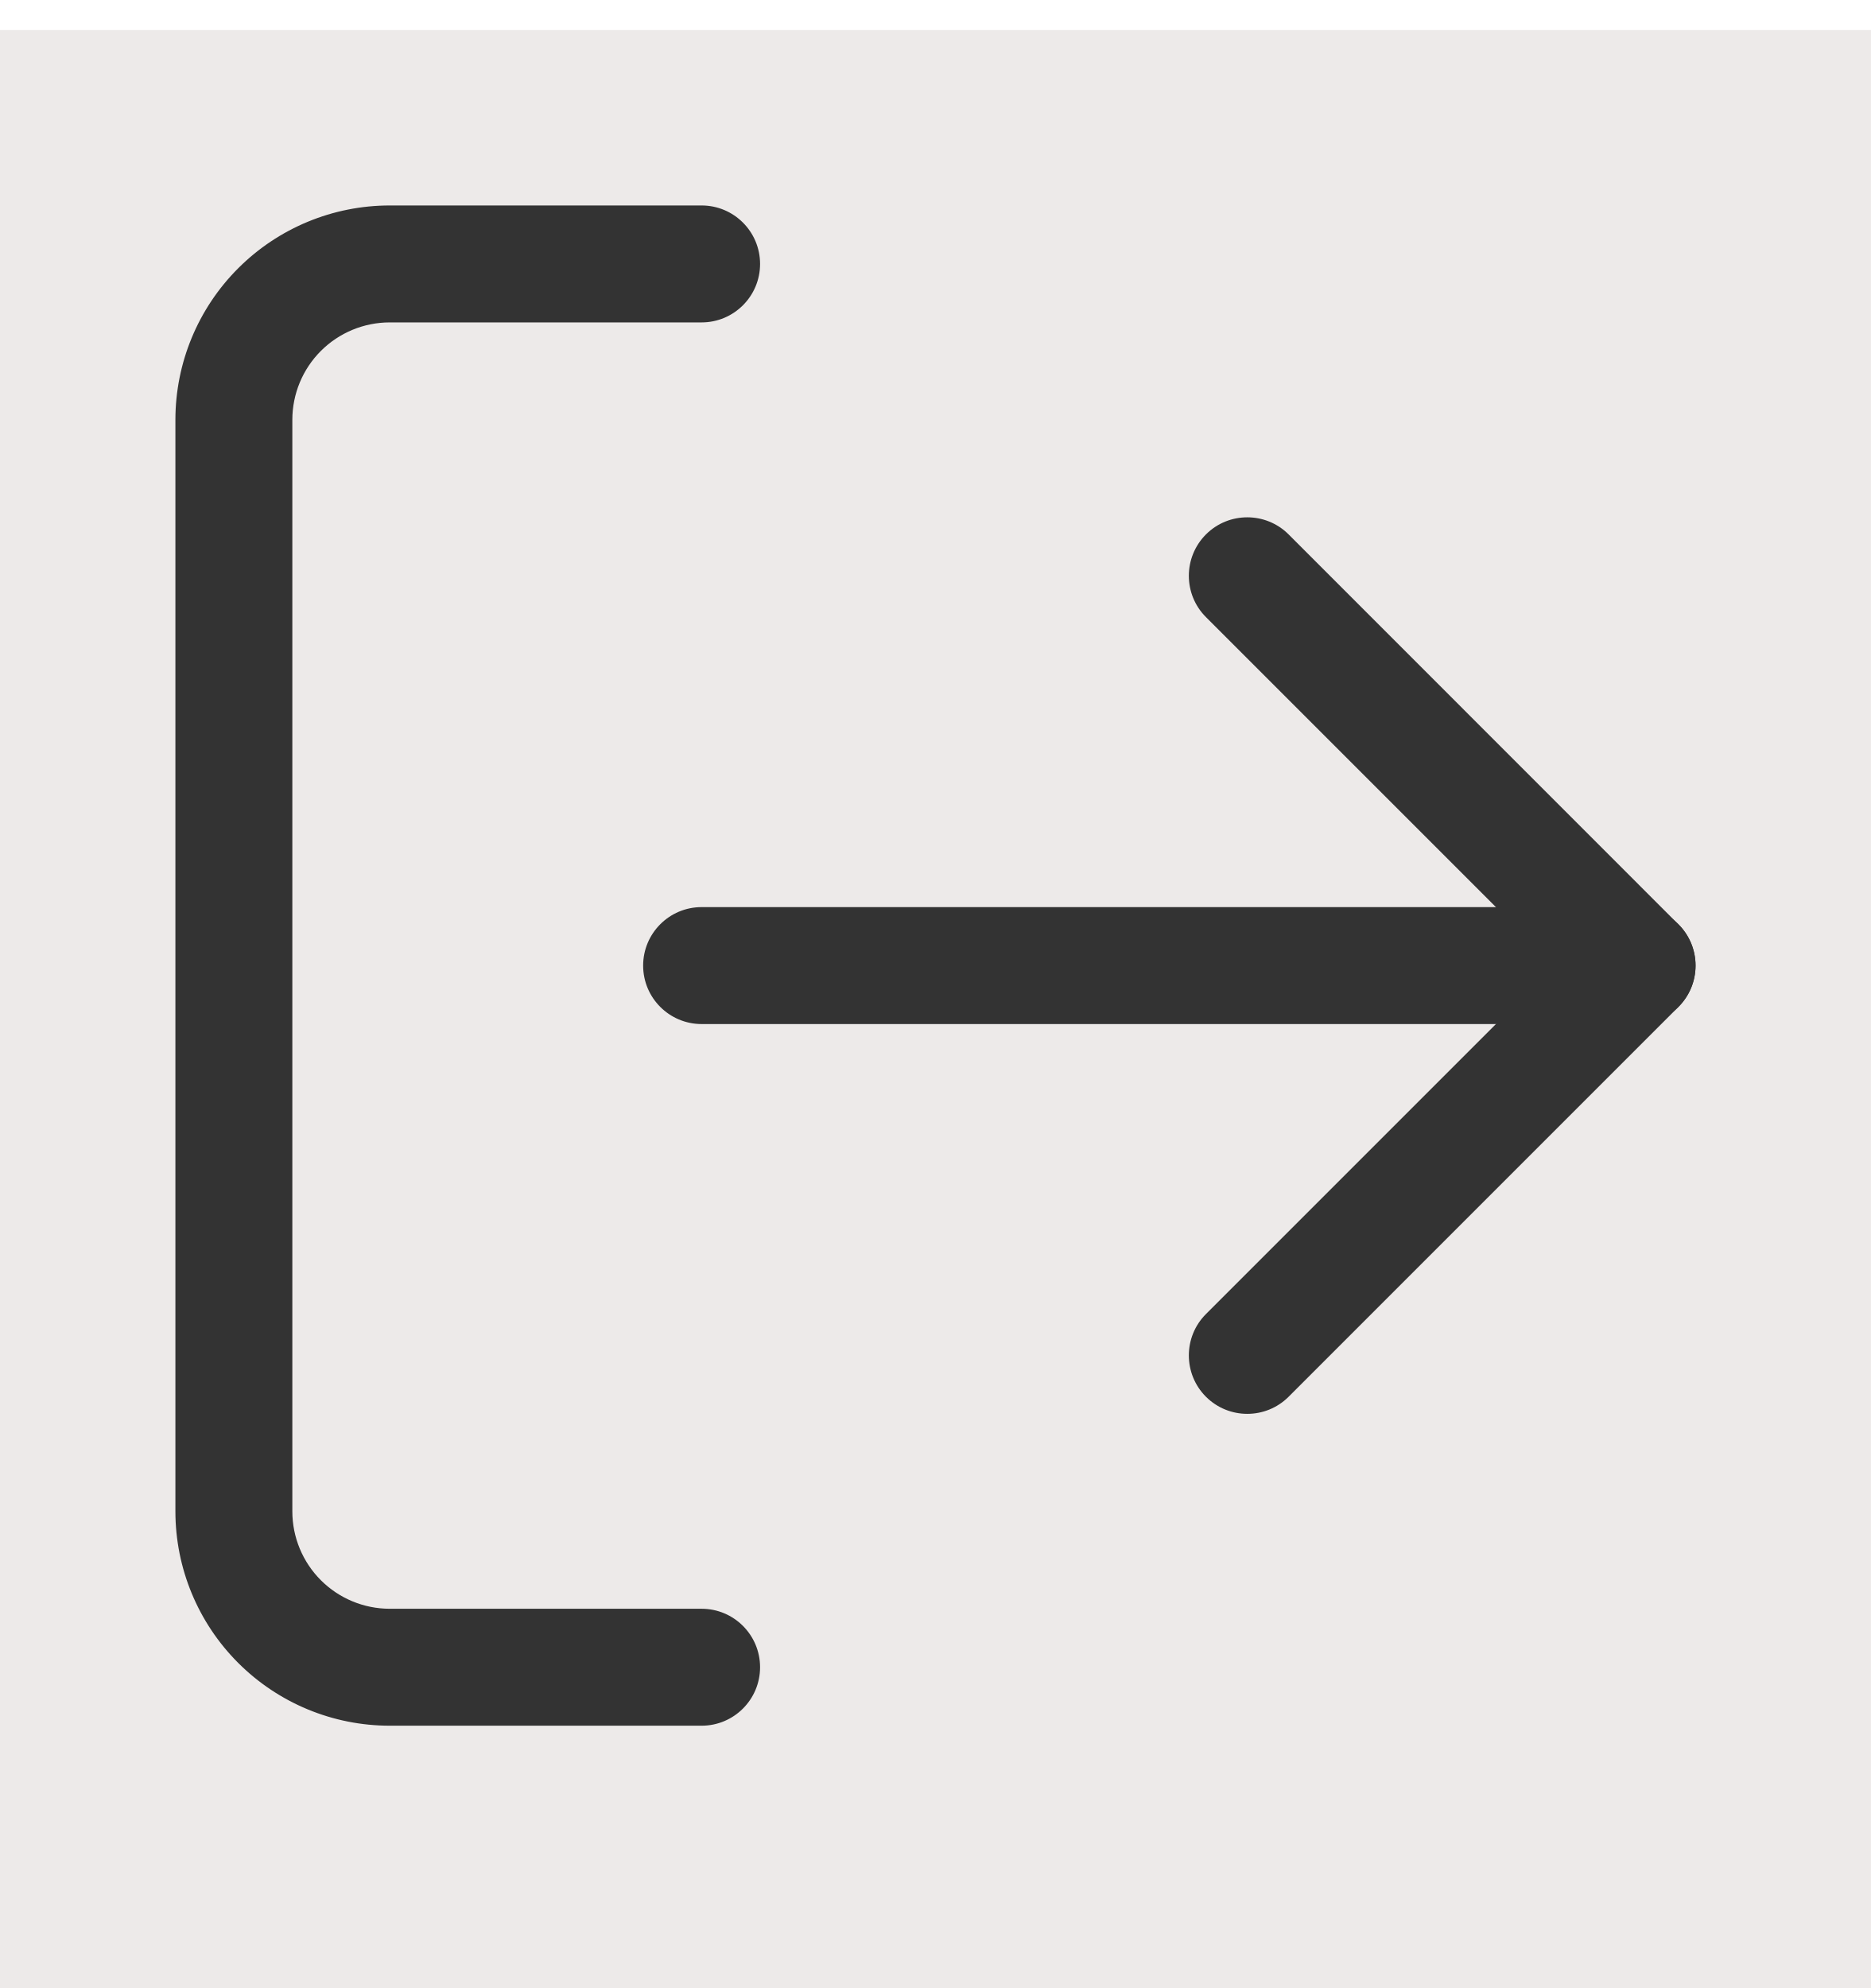
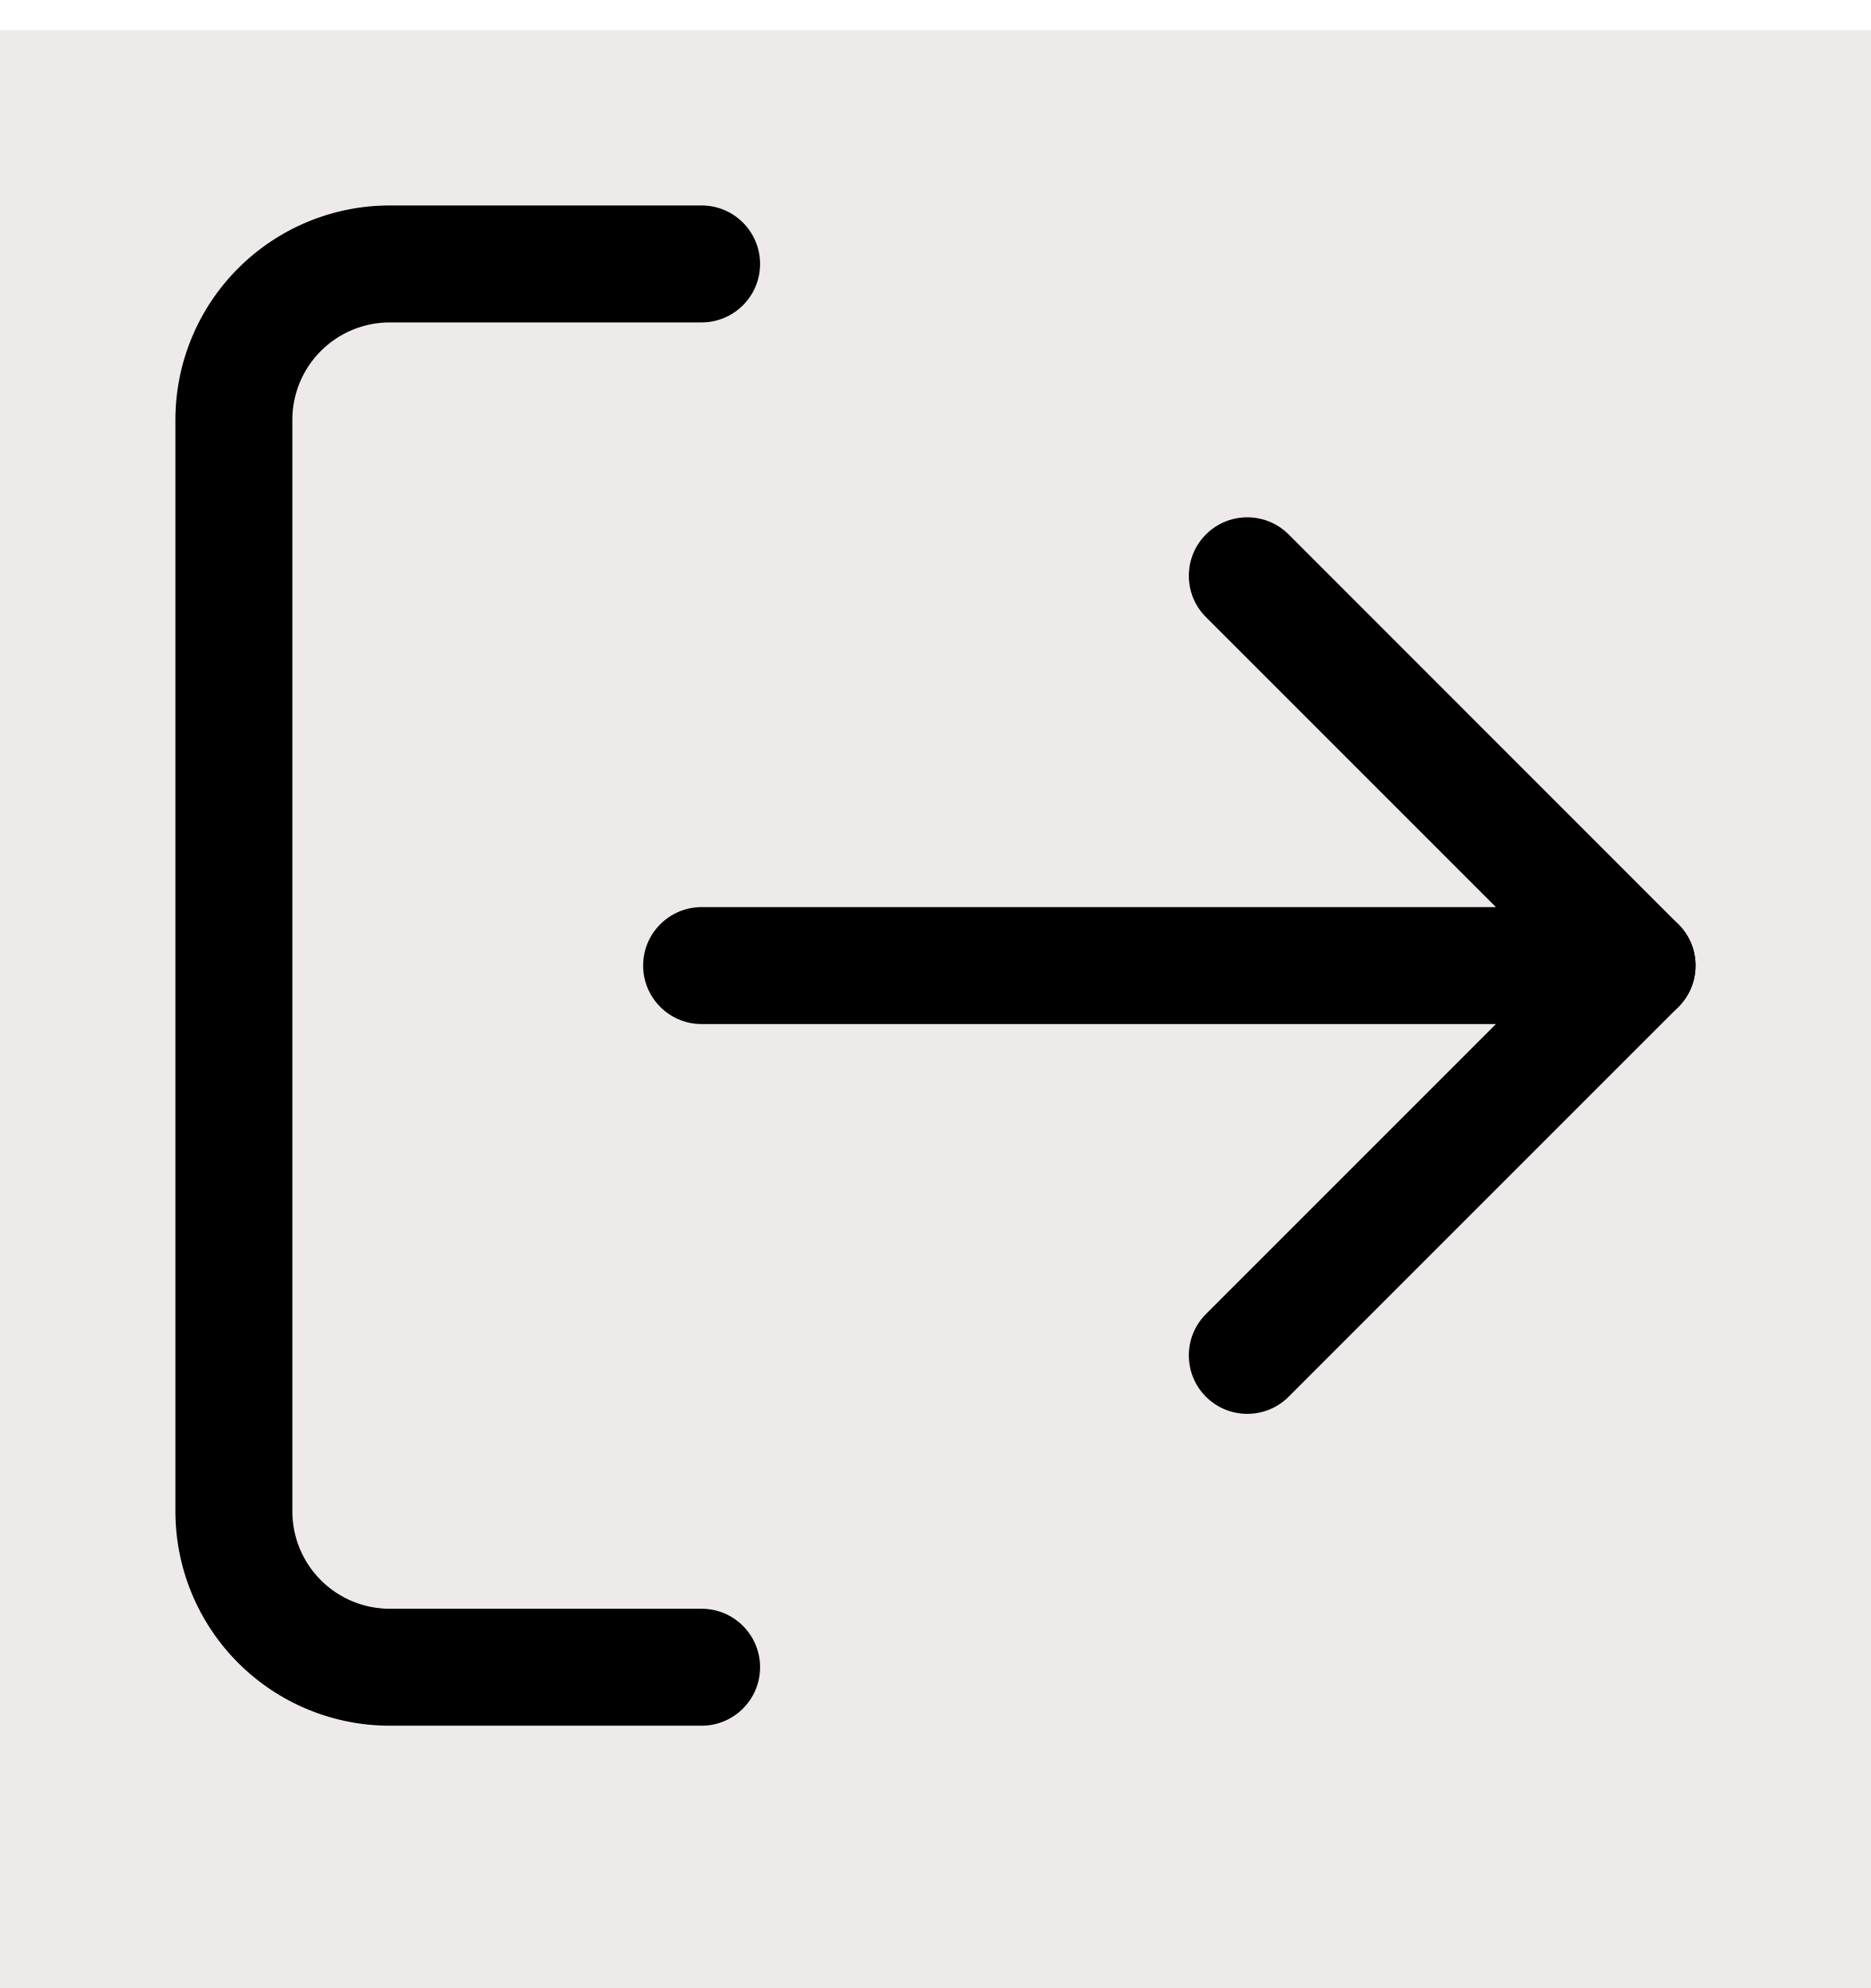
<svg xmlns="http://www.w3.org/2000/svg" width="100%" height="100%" viewBox="0 0 16 17" fill="none">
  <rect width="100%" height="100%" transform="translate(0 0.256836)" fill="#EDEAE9" />
-   <path fill-rule="evenodd" clip-rule="evenodd" d="M3.333 2.757C3.112 2.757 2.9 2.845 2.744 3.001C2.588 3.157 2.5 3.369 2.5 3.59V12.924C2.5 13.145 2.588 13.357 2.744 13.513C2.9 13.669 3.112 13.757 3.333 13.757H6C6.276 13.757 6.5 13.981 6.5 14.257C6.5 14.533 6.276 14.757 6 14.757H3.333C2.847 14.757 2.381 14.564 2.037 14.22C1.693 13.876 1.5 13.41 1.5 12.924V3.59C1.5 3.104 1.693 2.638 2.037 2.294C2.381 1.95 2.847 1.757 3.333 1.757H6C6.276 1.757 6.5 1.981 6.5 2.257C6.5 2.533 6.276 2.757 6 2.757H3.333Z" fill="#333333" />
-   <path fill-rule="evenodd" clip-rule="evenodd" d="M10.313 4.57C10.508 4.375 10.825 4.375 11.02 4.57L14.353 7.904C14.549 8.099 14.549 8.415 14.353 8.611L11.02 11.944C10.825 12.139 10.508 12.139 10.313 11.944C10.118 11.749 10.118 11.432 10.313 11.237L13.293 8.257L10.313 5.277C10.118 5.082 10.118 4.766 10.313 4.57Z" fill="#333333" />
-   <path fill-rule="evenodd" clip-rule="evenodd" d="M5.5 8.257C5.5 7.981 5.724 7.757 6 7.757H14C14.276 7.757 14.5 7.981 14.5 8.257C14.5 8.533 14.276 8.757 14 8.757H6C5.724 8.757 5.5 8.533 5.5 8.257Z" fill="#333333" />
+   <path fill-rule="evenodd" clip-rule="evenodd" d="M3.333 2.757C3.112 2.757 2.9 2.845 2.744 3.001C2.588 3.157 2.5 3.369 2.5 3.59V12.924C2.5 13.145 2.588 13.357 2.744 13.513C2.9 13.669 3.112 13.757 3.333 13.757H6C6.276 13.757 6.5 13.981 6.5 14.257C6.5 14.533 6.276 14.757 6 14.757H3.333C2.847 14.757 2.381 14.564 2.037 14.22C1.693 13.876 1.5 13.41 1.5 12.924V3.59C1.5 3.104 1.693 2.638 2.037 2.294C2.381 1.95 2.847 1.757 3.333 1.757H6C6.276 1.757 6.5 1.981 6.5 2.257C6.5 2.533 6.276 2.757 6 2.757H3.333Z" fill="currentColor" />
+   <path fill-rule="evenodd" clip-rule="evenodd" d="M10.313 4.57C10.508 4.375 10.825 4.375 11.02 4.57L14.353 7.904C14.549 8.099 14.549 8.415 14.353 8.611L11.02 11.944C10.825 12.139 10.508 12.139 10.313 11.944C10.118 11.749 10.118 11.432 10.313 11.237L13.293 8.257L10.313 5.277C10.118 5.082 10.118 4.766 10.313 4.57Z" fill="currentColor" />
+   <path fill-rule="evenodd" clip-rule="evenodd" d="M5.5 8.257C5.5 7.981 5.724 7.757 6 7.757H14C14.276 7.757 14.5 7.981 14.5 8.257C14.5 8.533 14.276 8.757 14 8.757H6C5.724 8.757 5.5 8.533 5.5 8.257Z" fill="currentColor" />
</svg>
